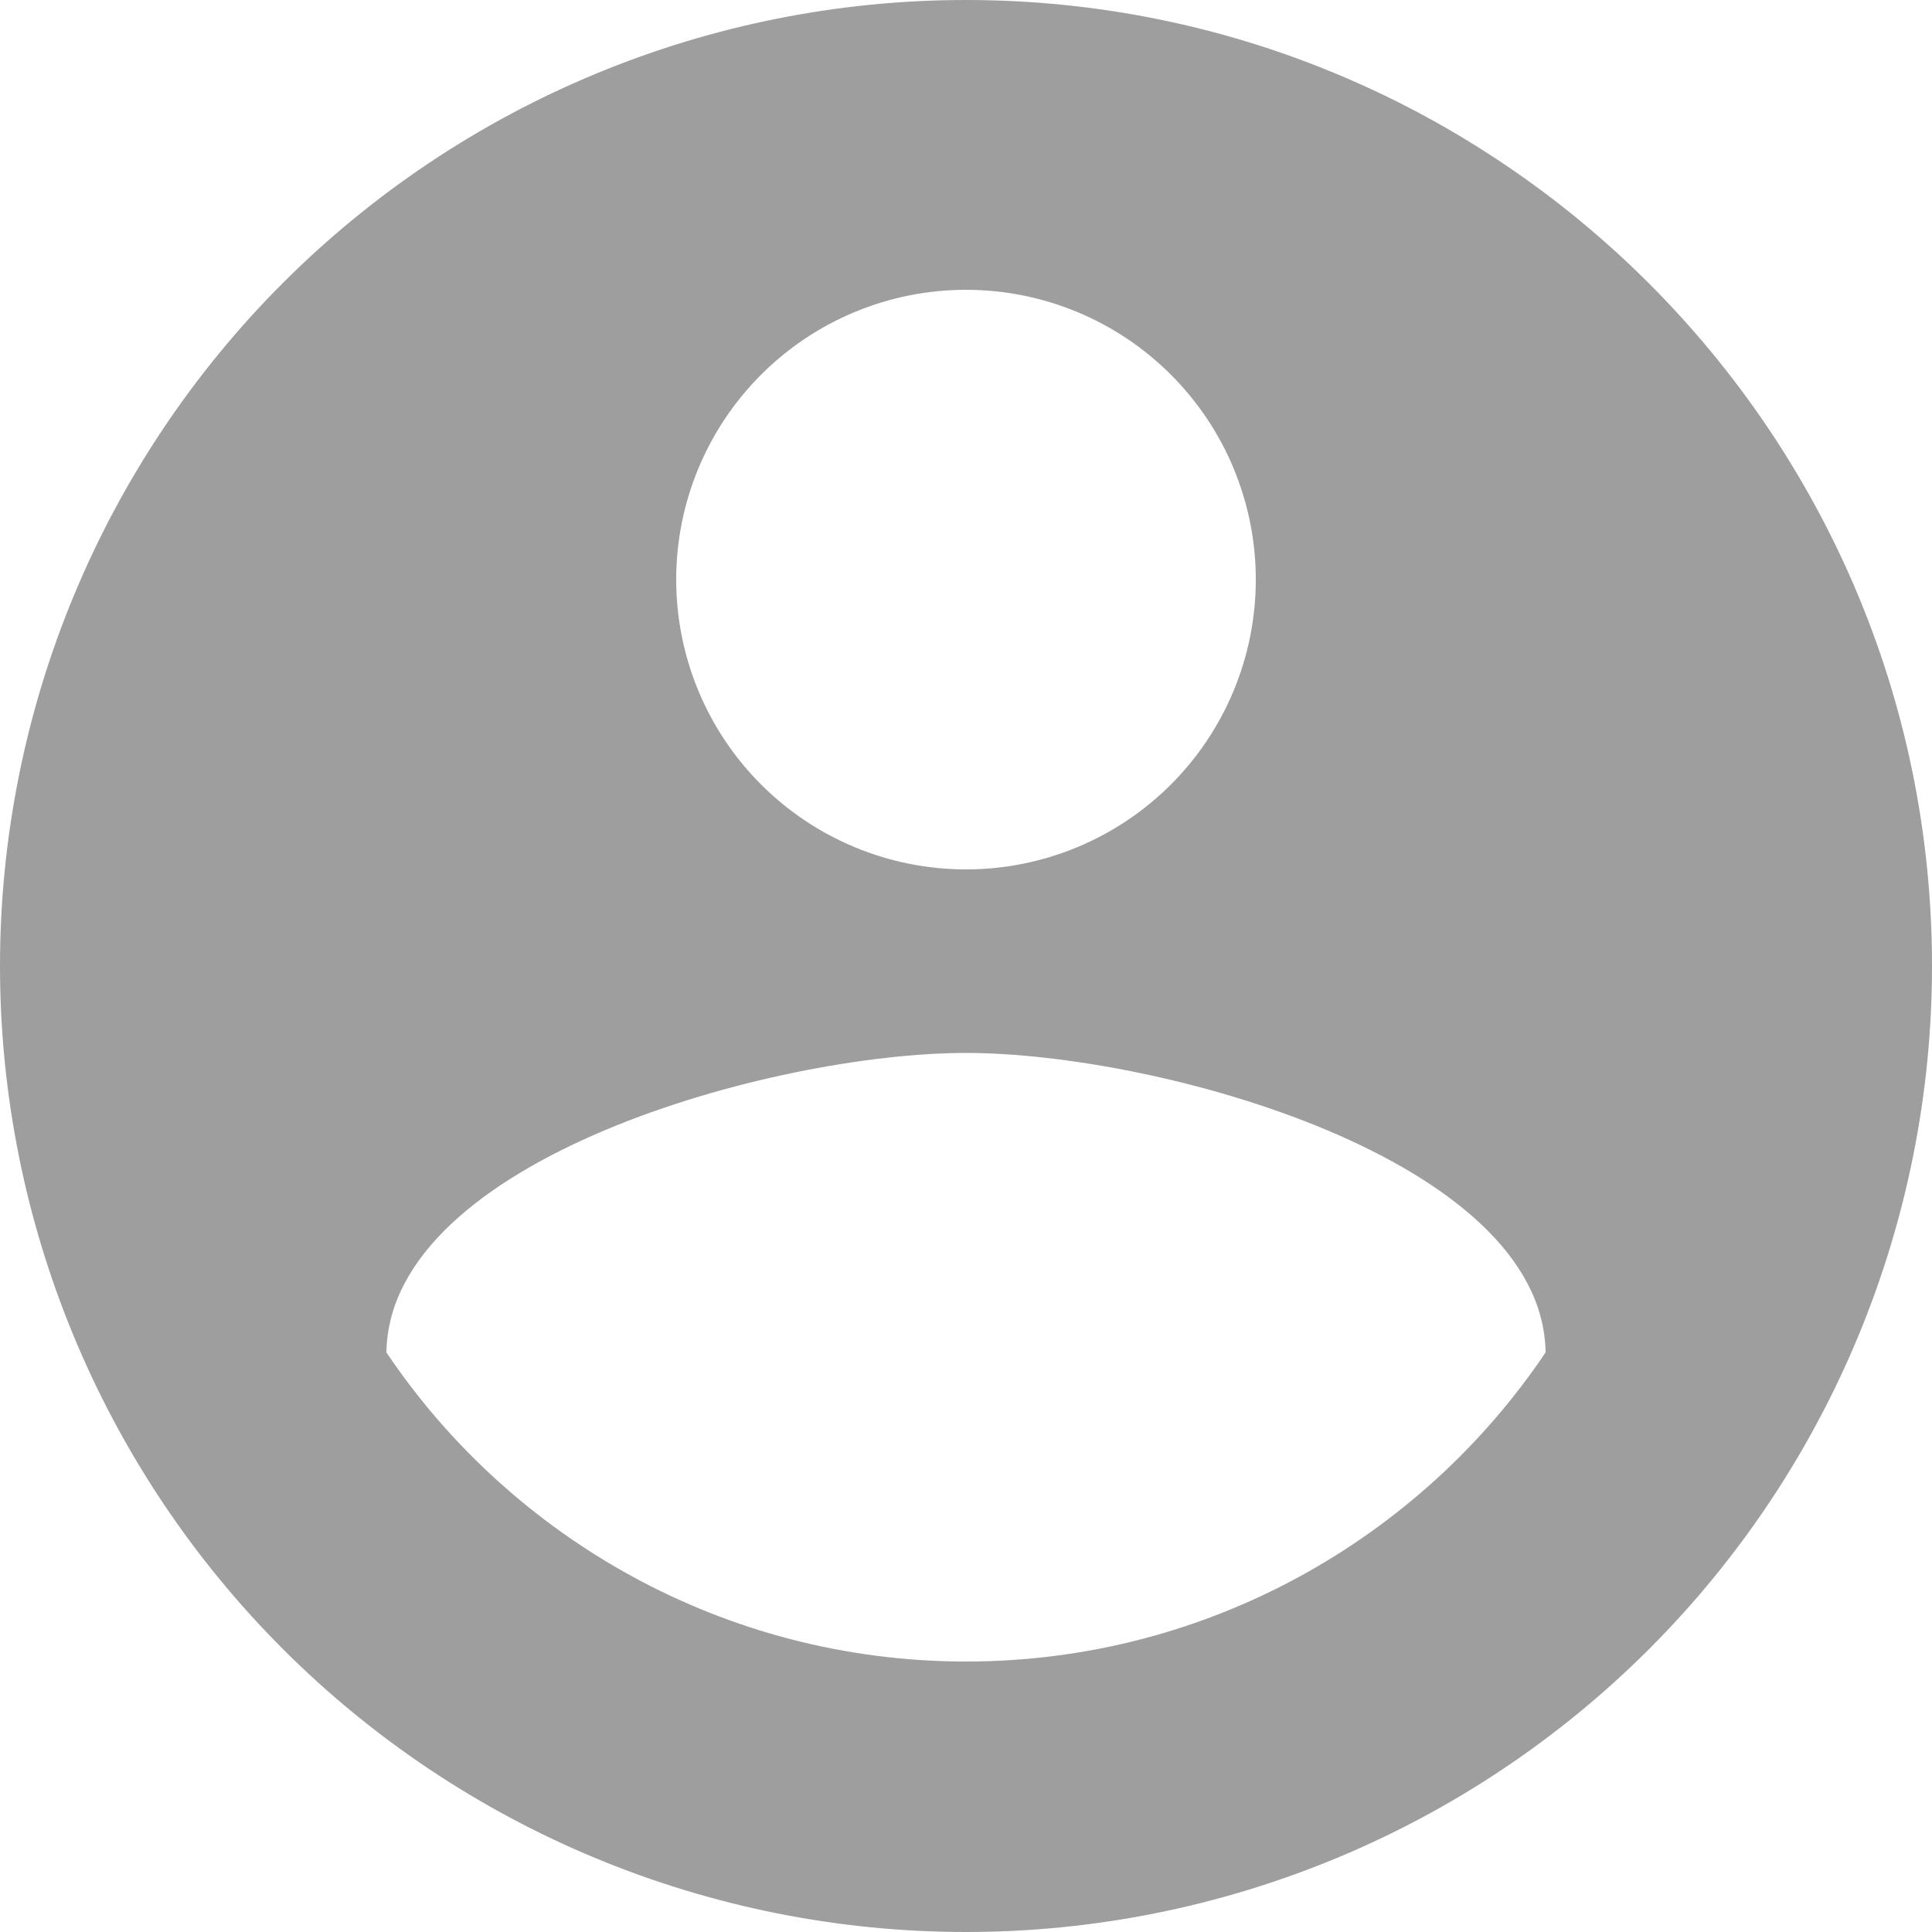
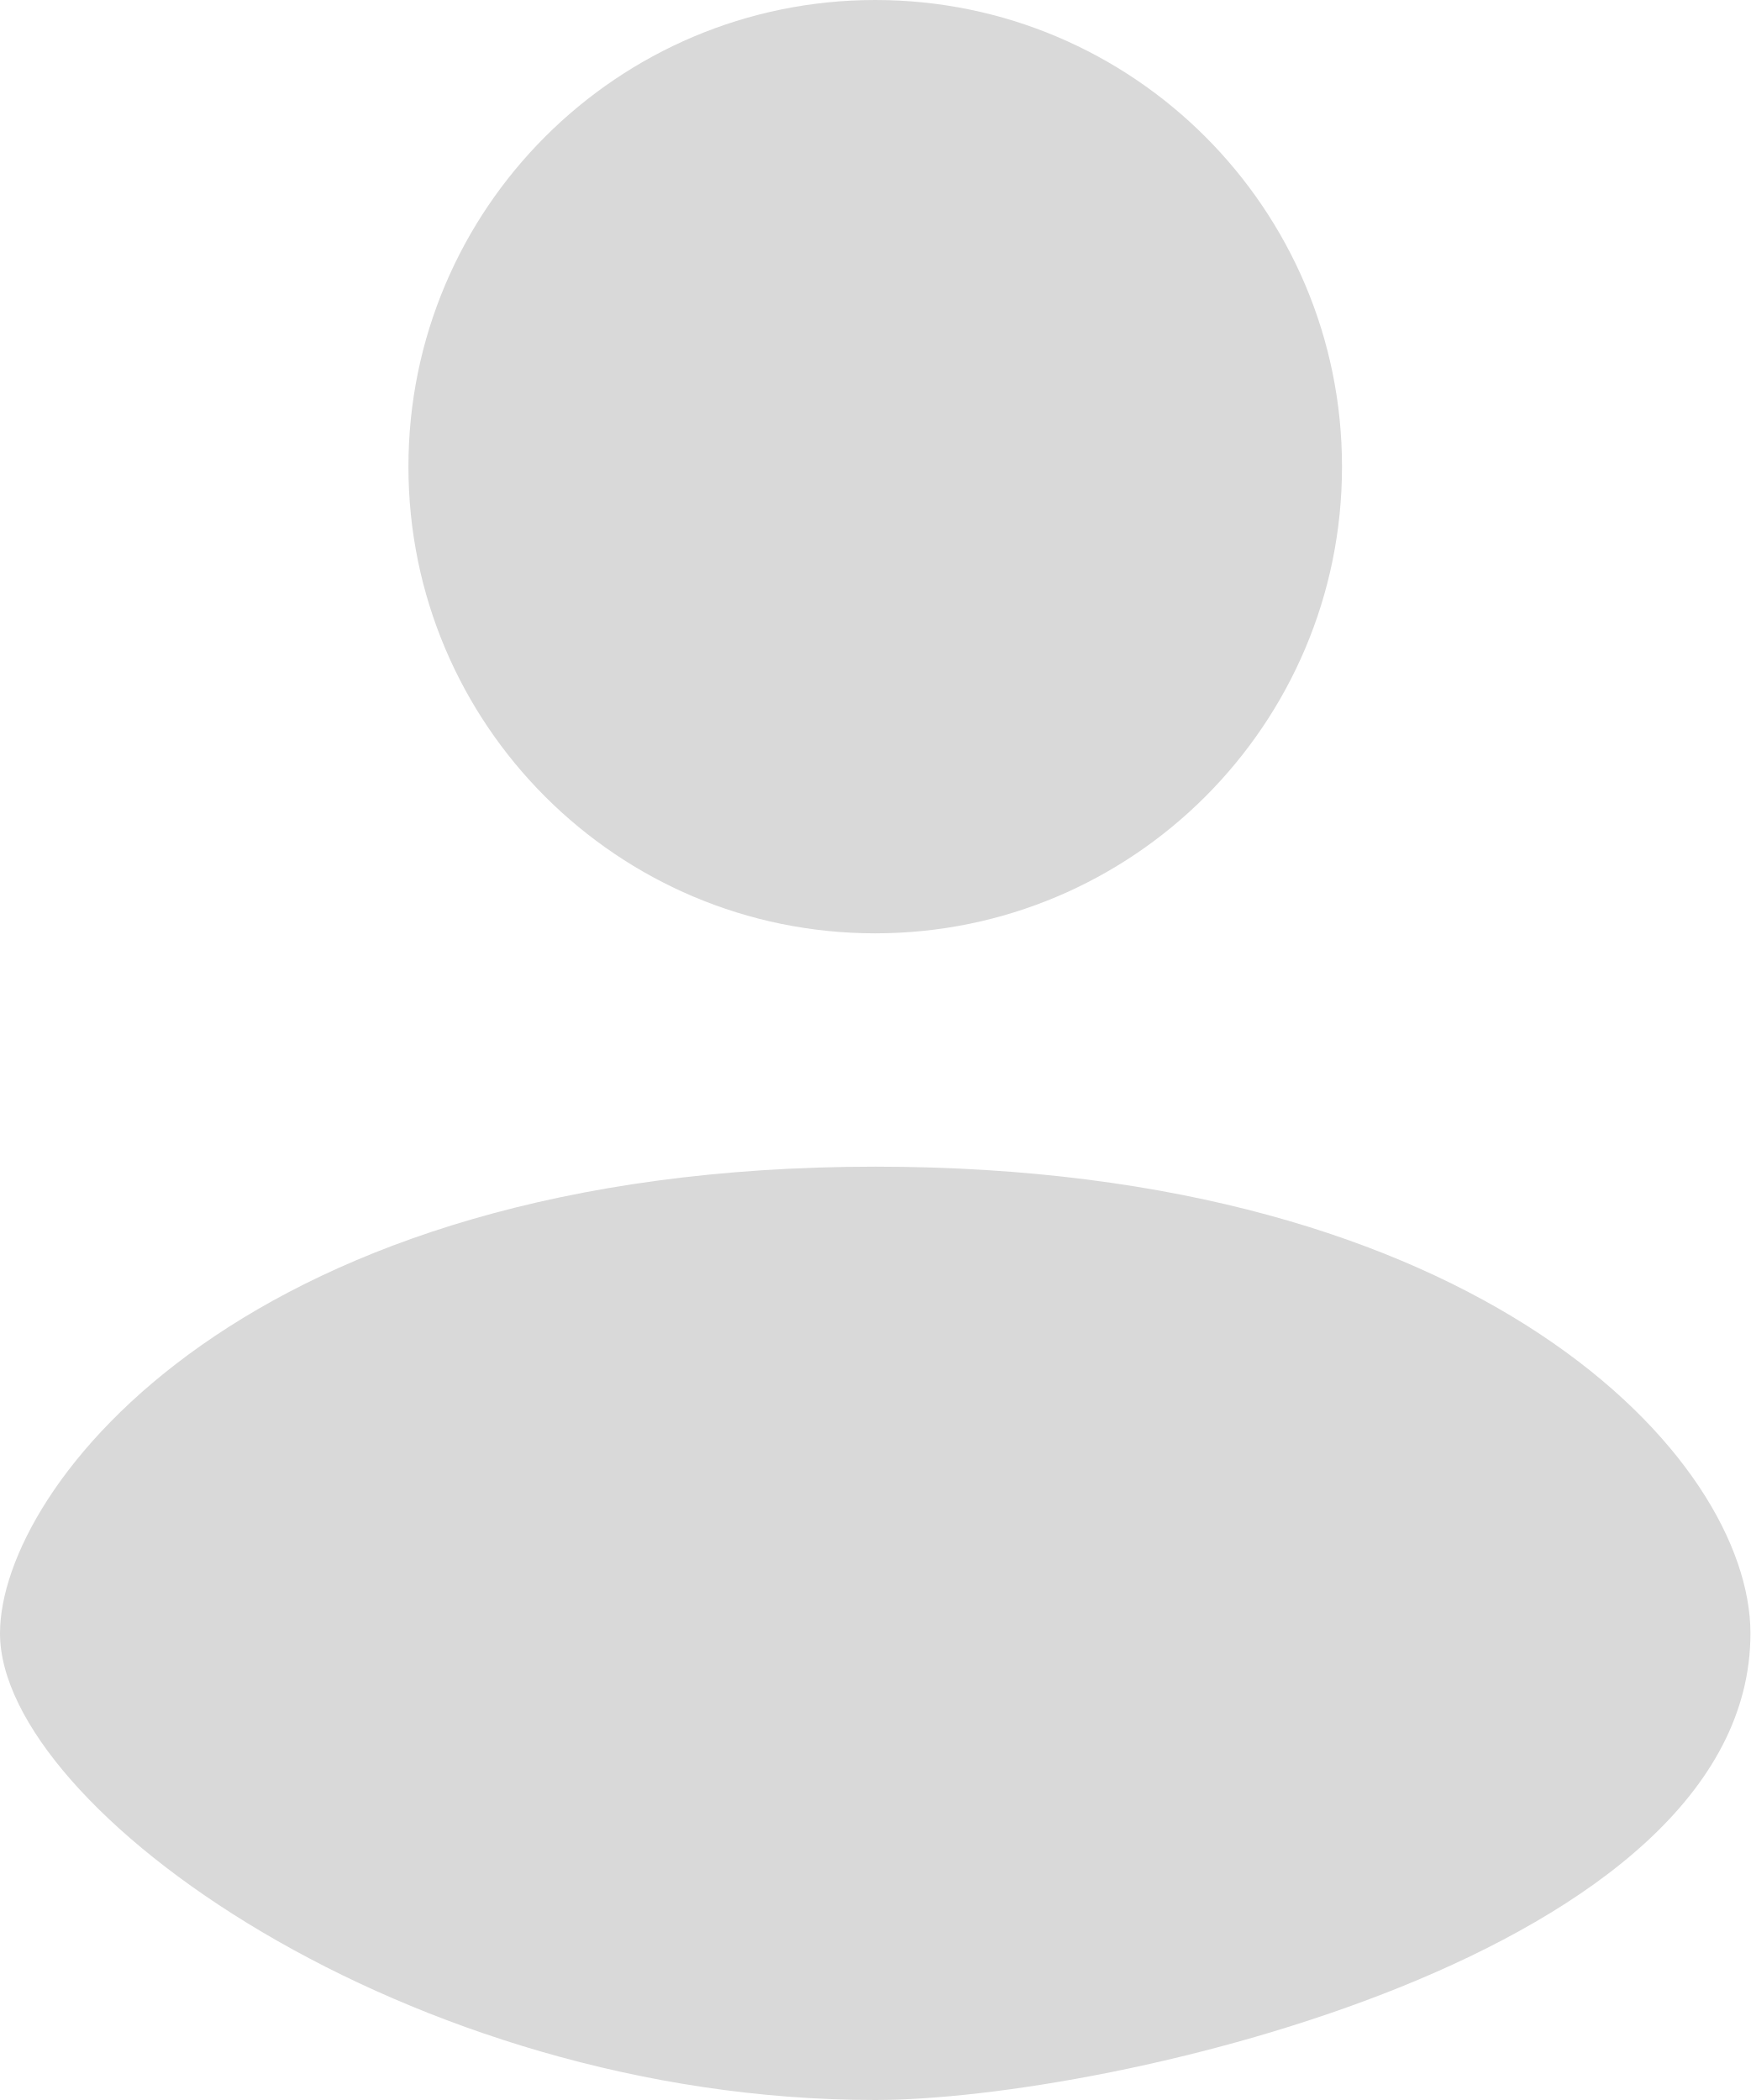
- <svg xmlns="http://www.w3.org/2000/svg" width="50" height="50" viewBox="0 0 50 50" fill="none">
-   <path d="M25 43C18.75 43 13.225 39.8 10 35C10.075 30 20 27.25 25 27.25C30 27.25 39.925 30 40 35C36.775 39.8 31.25 43 25 43ZM25 7.5C26.989 7.5 28.897 8.29 30.303 9.697C31.71 11.103 32.5 13.011 32.5 15C32.5 16.989 31.71 18.897 30.303 20.303C28.897 21.71 26.989 22.5 25 22.5C23.011 22.5 21.103 21.71 19.697 20.303C18.29 18.897 17.5 16.989 17.5 15C17.5 13.011 18.29 11.103 19.697 9.697C21.103 8.29 23.011 7.5 25 7.5M25 0C21.717 0 18.466 0.647 15.433 1.903C12.4 3.159 9.644 5.001 7.322 7.322C2.634 12.011 0 18.37 0 25C0 31.63 2.634 37.989 7.322 42.678C9.644 44.999 12.4 46.841 15.433 48.097C18.466 49.353 21.717 50 25 50C31.63 50 37.989 47.366 42.678 42.678C47.366 37.989 50 31.63 50 25C50 11.175 38.75 0 25 0Z" fill="#9E9E9E" />
+ <svg xmlns="http://www.w3.org/2000/svg" width="30" height="36" viewBox="0 0 30 36" fill="none">
+   <path d="M23 8C23 12.418 19.418 16 15 16C10.582 16 7 12.418 7 8C7 3.582 10.582 0 15 0C19.418 0 23 3.582 23 8Z" fill="#D9D9D9" />
+   <path d="M15 20C4.2 20 0 25.5 0 28C0 31 7 36 15 36C19.014 36 30 33.5 30 28C30 25 25.4 20 15 20Z" fill="#D9D9D9" />
</svg>
